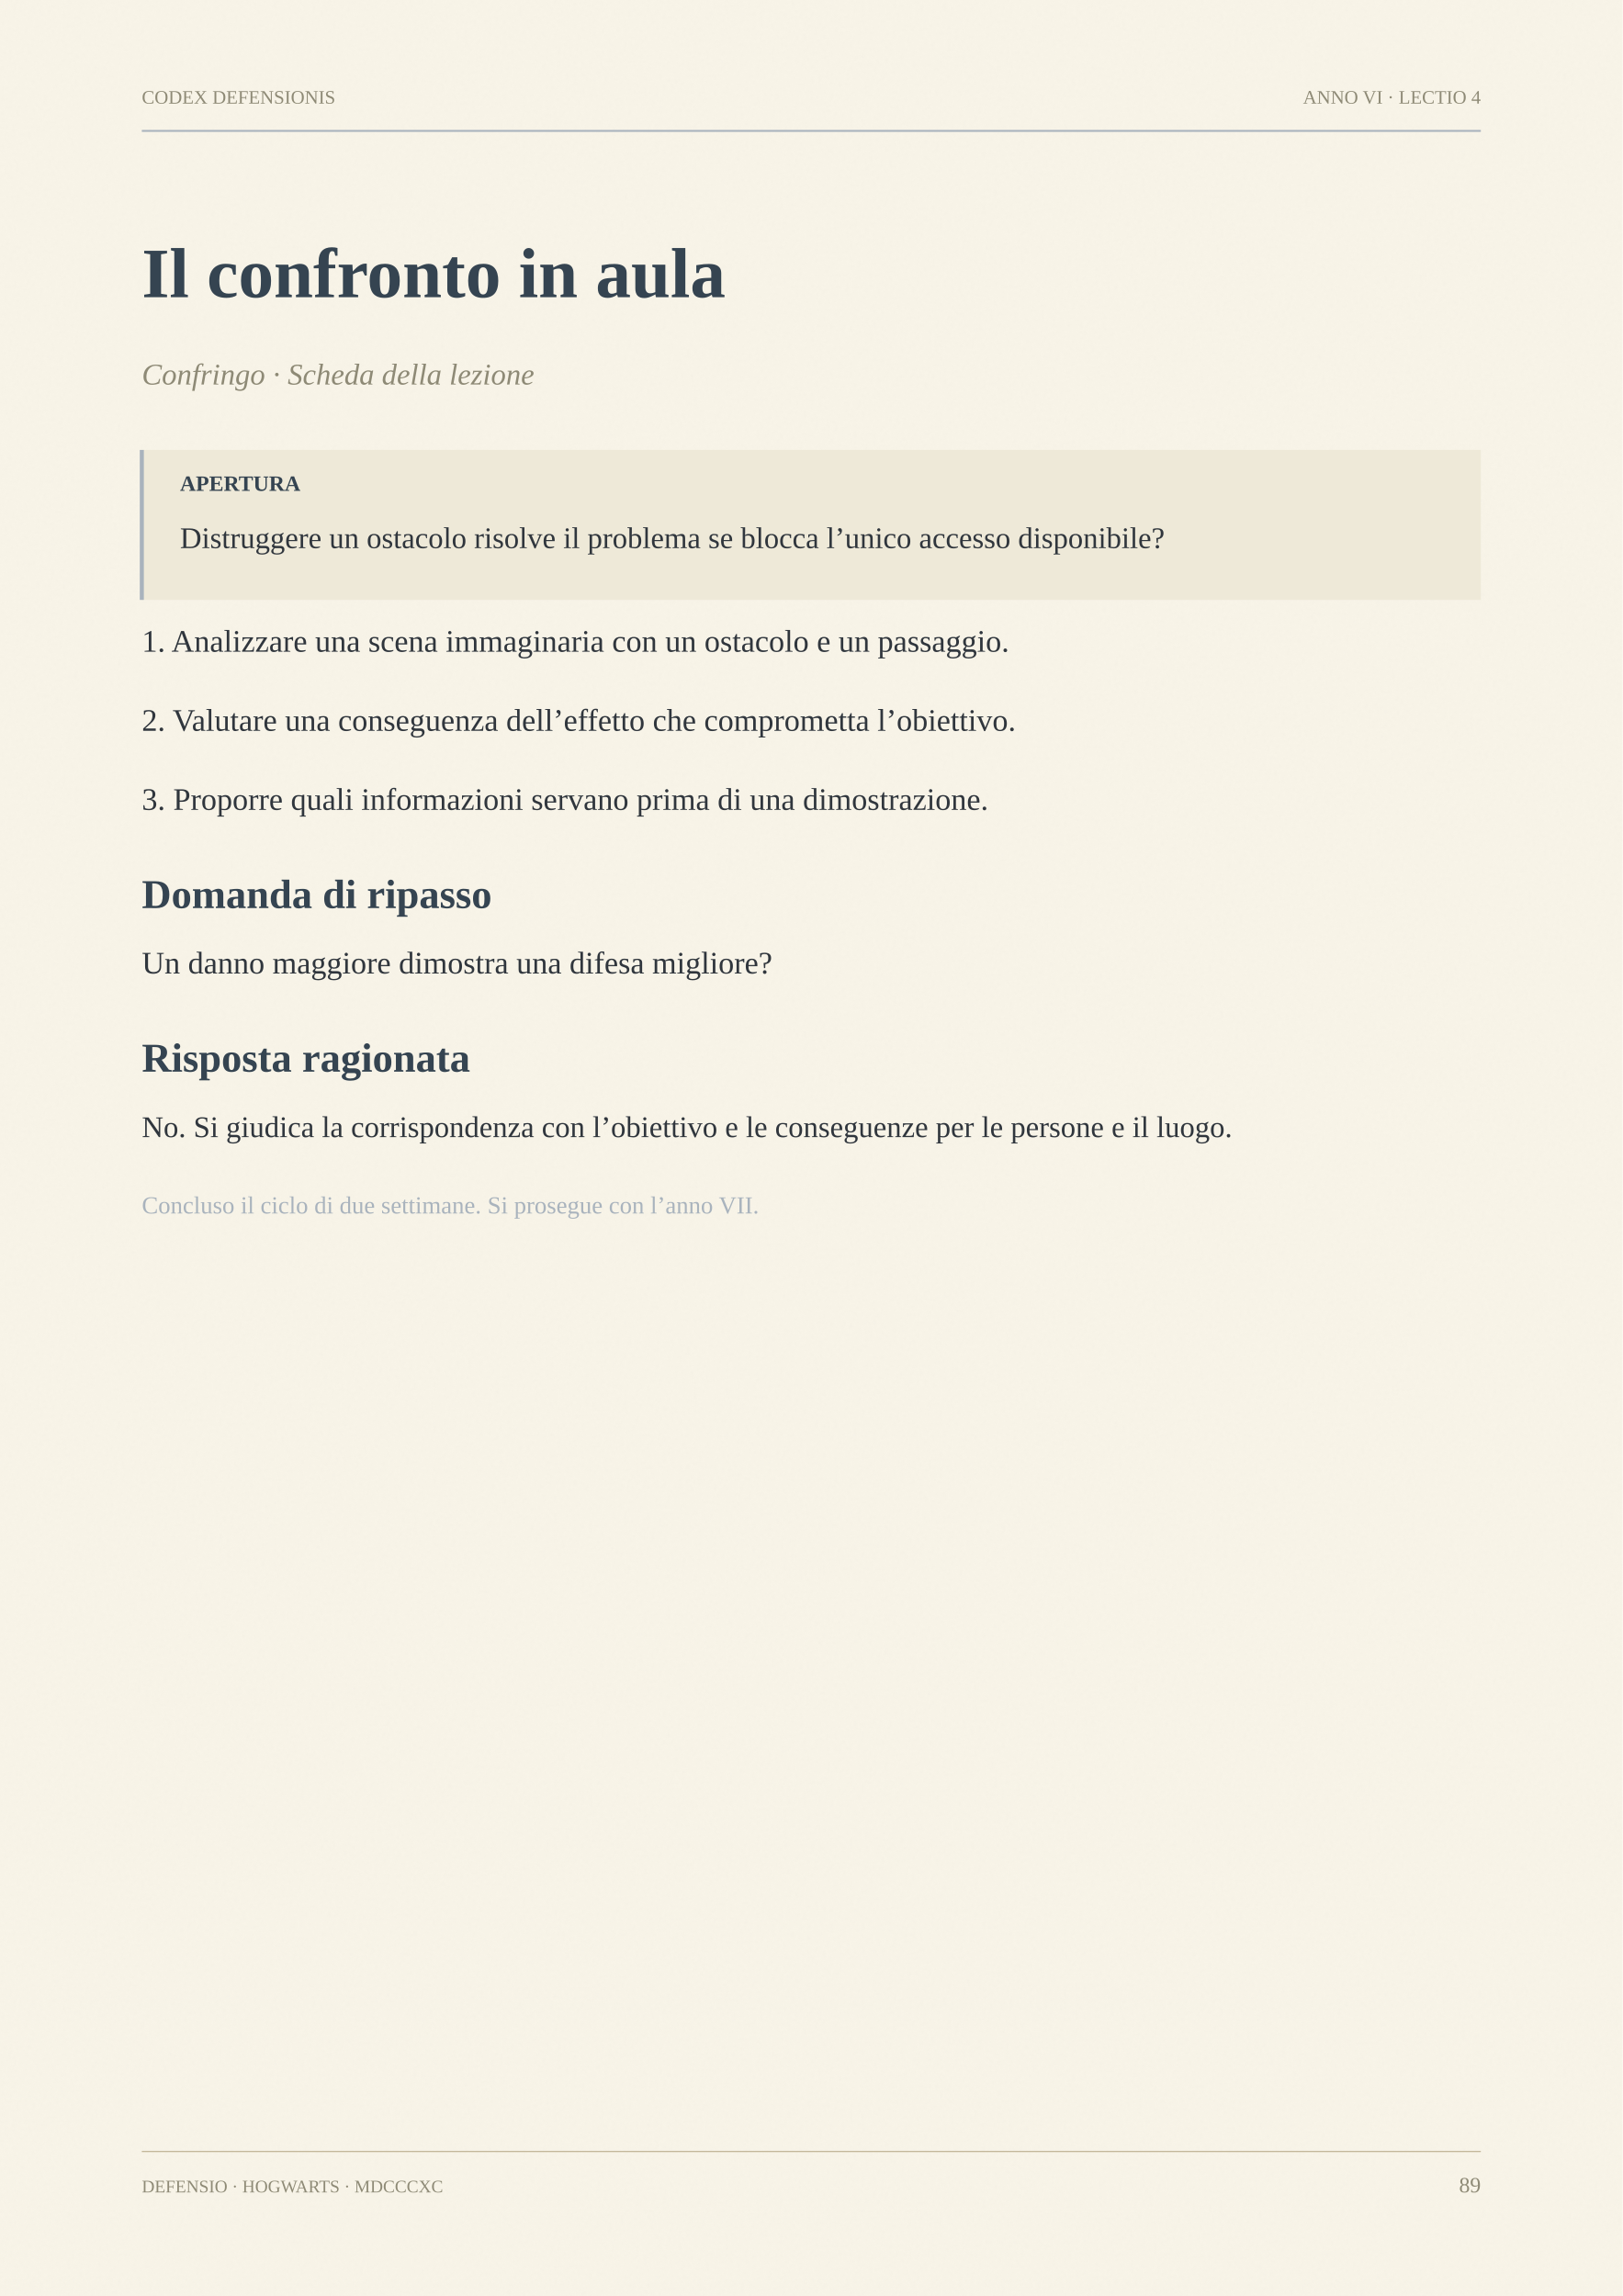
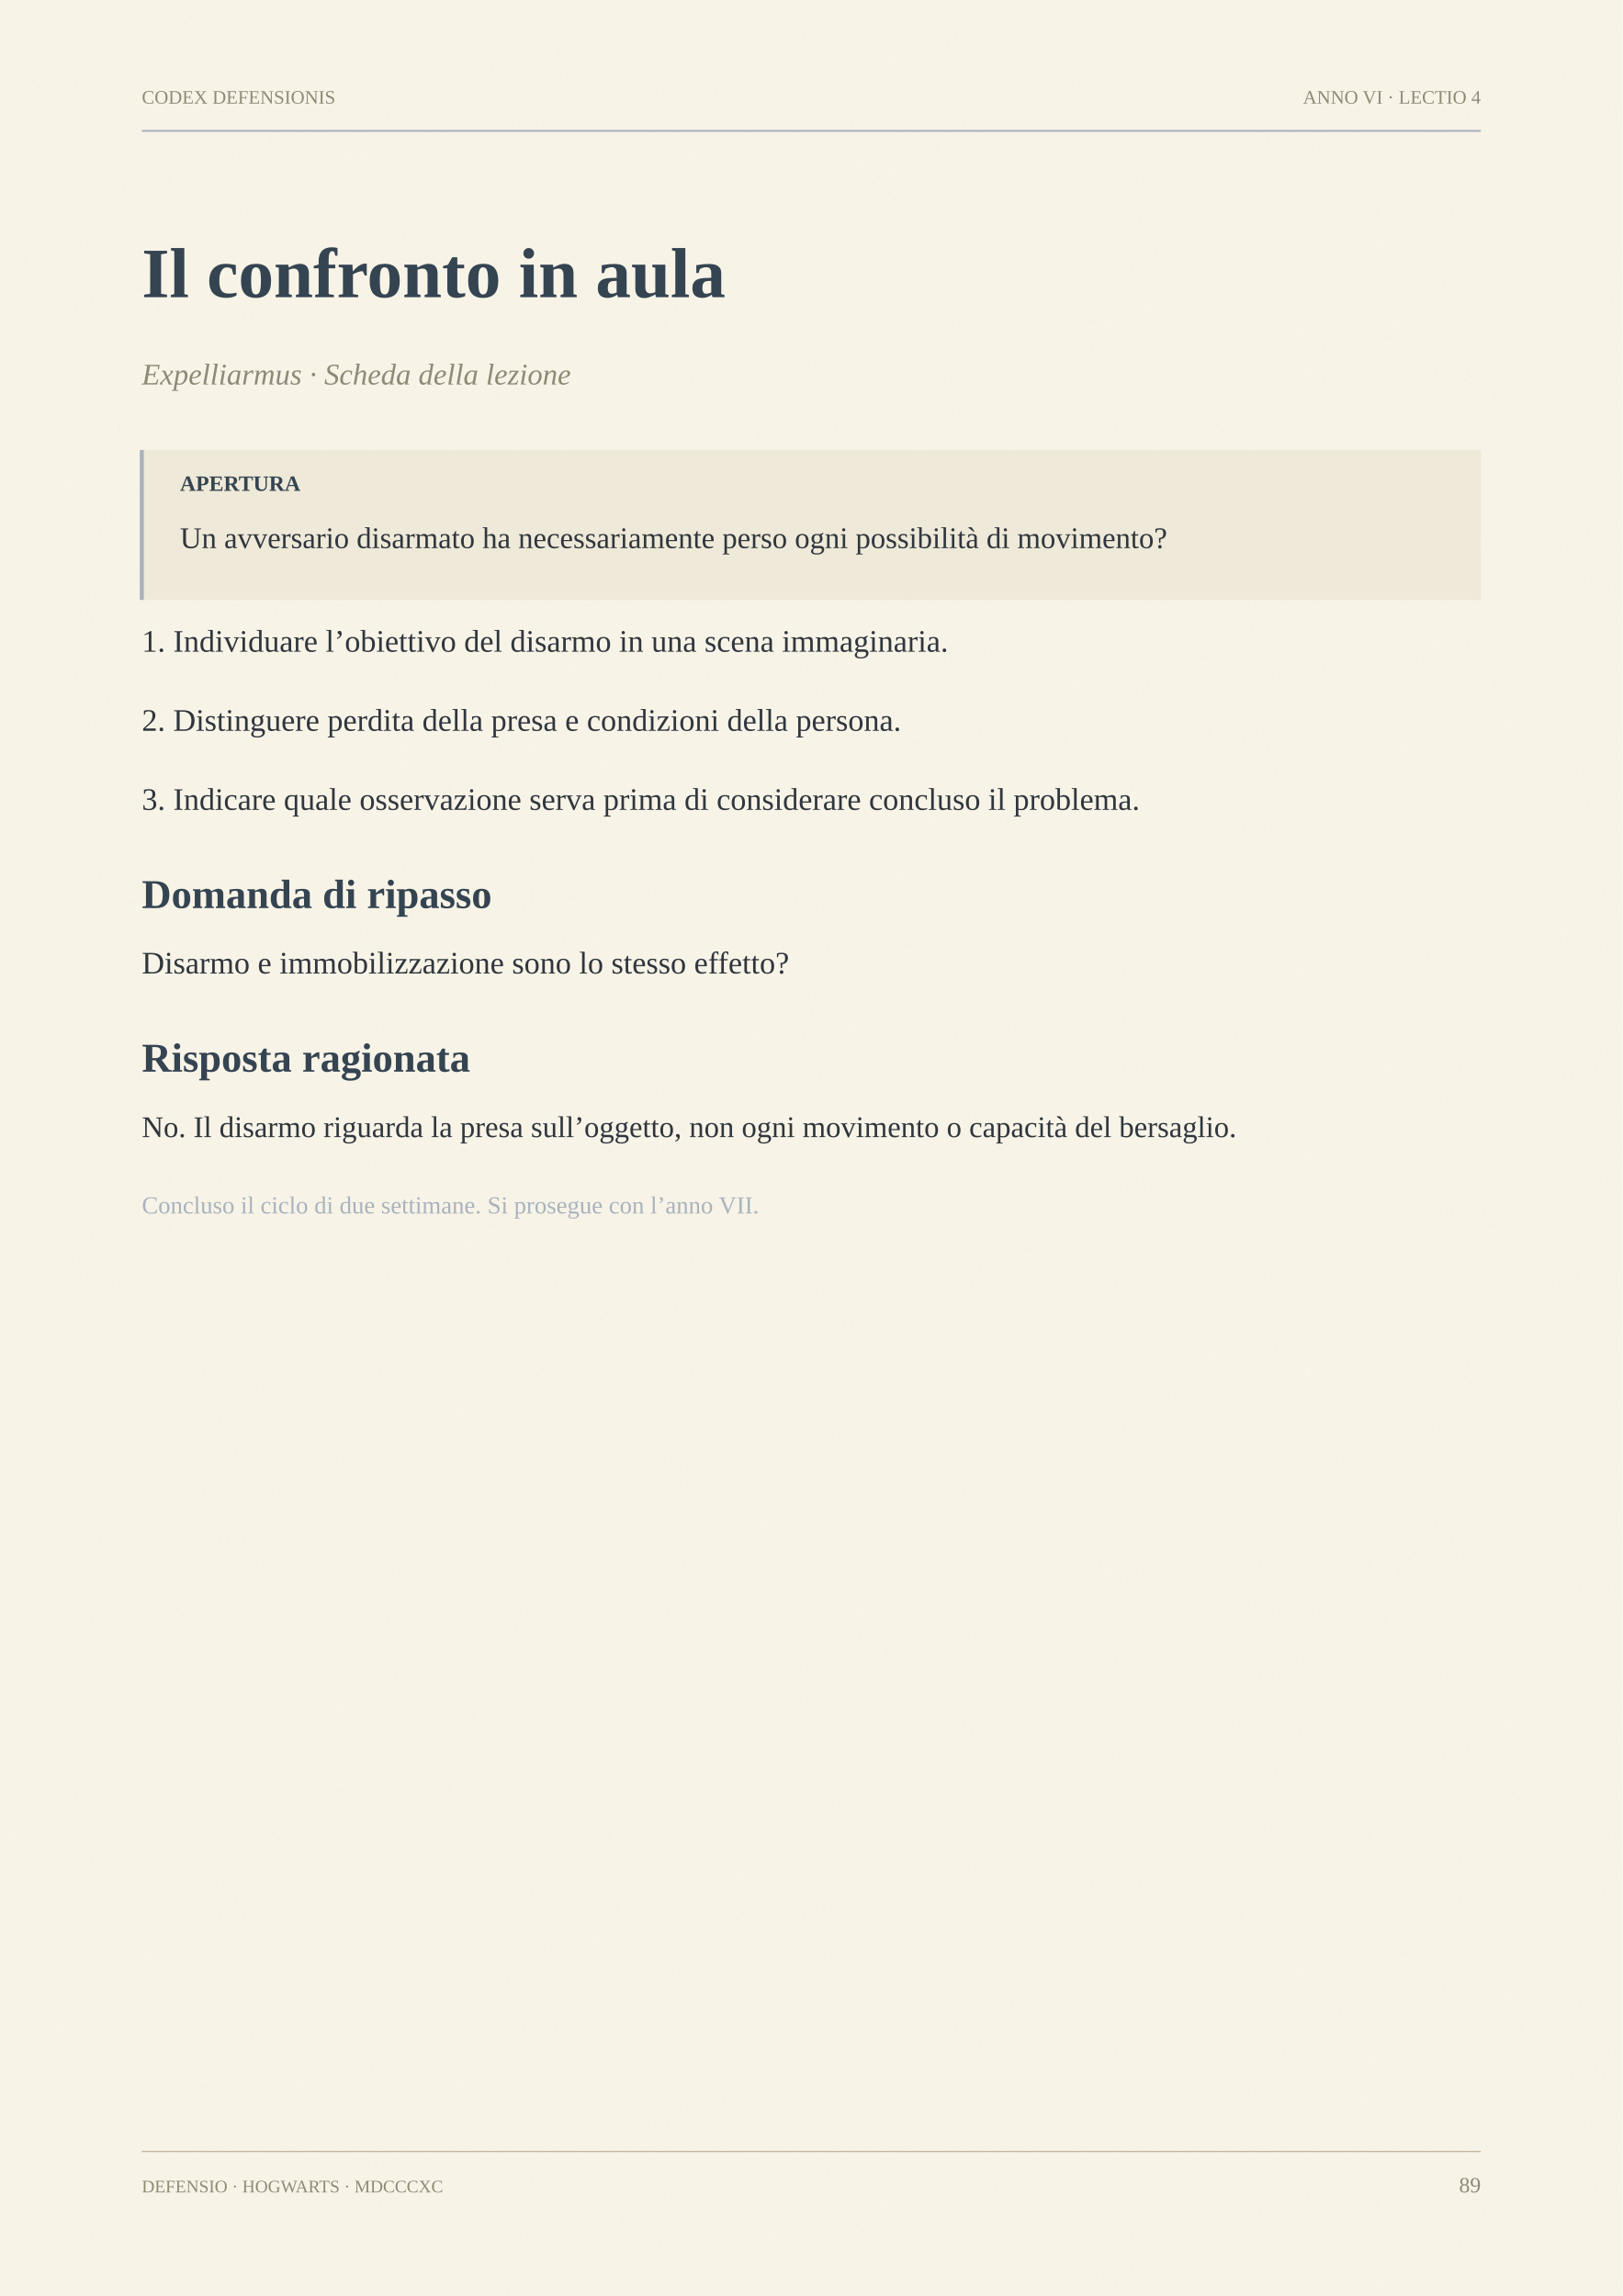
<svg xmlns="http://www.w3.org/2000/svg" width="595" height="842" viewBox="0 0 595 842">
  <defs>
    <filter id="grain">
      <feTurbulence type="fractalNoise" baseFrequency=".7" numOctaves="3" stitchTiles="stitch" />
      <feColorMatrix type="saturate" values="0" />
    </filter>
    <pattern id="paper" width="595" height="842" patternUnits="userSpaceOnUse">
      <rect width="595" height="842" filter="url(#grain)" opacity=".17" />
    </pattern>
    <linearGradient id="leather">
      <stop stop-color="#0e141a" />
      <stop offset=".12" stop-color="#394652" />
      <stop offset=".6" stop-color="#232f3b" />
      <stop offset="1" stop-color="#090e14" />
    </linearGradient>
  </defs>
  <rect width="595" height="842" fill="#f8f4e8" />
  <rect width="595" height="842" fill="url(#paper)" opacity=".17" />
  <text x="52" y="38" font-family="Georgia, Times New Roman, serif" font-size="7" fill="#8e8a76">CODEX DEFENSIONIS</text>
  <text x="543" y="38" font-family="Georgia, Times New Roman, serif" font-size="7" fill="#8e8a76" text-anchor="end">ANNO VI · LECTIO 4</text>
  <path d="M52 48H543" stroke="#a9b3bd" stroke-width=".7" />
  <text x="52" y="109" font-family="Georgia, Times New Roman, serif" font-size="26" fill="#354451" font-weight="bold">Il confronto in aula</text>
-   <text x="52" y="141" font-family="Georgia, Times New Roman, serif" font-size="11" fill="#8e8a76" font-style="italic">Confringo · Scheda della lezione</text>
+   <text x="52" y="141" font-family="Georgia, Times New Roman, serif" font-size="11" fill="#8e8a76" font-style="italic">Expelliarmus · Scheda della lezione</text>
  <rect x="52" y="165" width="491" height="55" fill="#eee9d8" />
  <path d="M52 165v55" stroke="#a9b3bd" stroke-width="1.5" />
  <text x="66" y="180" font-family="Georgia, Times New Roman, serif" font-size="8" fill="#354451" font-weight="bold">APERTURA</text>
-   <text x="66" y="201" font-family="Georgia, Times New Roman, serif" font-size="11" fill="#30363d">Distruggere un ostacolo risolve il problema se blocca l’unico accesso disponibile?</text>
-   <text x="52" y="239" font-family="Georgia, Times New Roman, serif" font-size="11.5" fill="#30363d">1. Analizzare una scena immaginaria con un ostacolo e un passaggio.</text>
-   <text x="52" y="268" font-family="Georgia, Times New Roman, serif" font-size="11.5" fill="#30363d">2. Valutare una conseguenza dell’effetto che comprometta l’obiettivo.</text>
-   <text x="52" y="297" font-family="Georgia, Times New Roman, serif" font-size="11.5" fill="#30363d">3. Proporre quali informazioni servano prima di una dimostrazione.</text>
+   <text x="66" y="201" font-family="Georgia, Times New Roman, serif" font-size="11" fill="#30363d">Un avversario disarmato ha necessariamente perso ogni possibilità di movimento?</text>
+   <text x="52" y="239" font-family="Georgia, Times New Roman, serif" font-size="11.5" fill="#30363d">1. Individuare l’obiettivo del disarmo in una scena immaginaria.</text>
+   <text x="52" y="268" font-family="Georgia, Times New Roman, serif" font-size="11.5" fill="#30363d">2. Distinguere perdita della presa e condizioni della persona.</text>
+   <text x="52" y="297" font-family="Georgia, Times New Roman, serif" font-size="11.5" fill="#30363d">3. Indicare quale osservazione serva prima di considerare concluso il problema.</text>
  <text x="52" y="333" font-family="Georgia, Times New Roman, serif" font-size="15" fill="#354451" font-weight="bold">Domanda di ripasso</text>
-   <text x="52" y="357" font-family="Georgia, Times New Roman, serif" font-size="11.5" fill="#30363d">Un danno maggiore dimostra una difesa migliore?</text>
+   <text x="52" y="357" font-family="Georgia, Times New Roman, serif" font-size="11.5" fill="#30363d">Disarmo e immobilizzazione sono lo stesso effetto?</text>
  <text x="52" y="393" font-family="Georgia, Times New Roman, serif" font-size="15" fill="#354451" font-weight="bold">Risposta ragionata</text>
-   <text x="52" y="417" font-family="Georgia, Times New Roman, serif" font-size="11" fill="#30363d">No. Si giudica la corrispondenza con l’obiettivo e le conseguenze per le persone e il luogo.</text>
+   <text x="52" y="417" font-family="Georgia, Times New Roman, serif" font-size="11" fill="#30363d">No. Il disarmo riguarda la presa sull’oggetto, non ogni movimento o capacità del bersaglio.</text>
  <text x="52" y="445" font-family="Georgia, Times New Roman, serif" font-size="9" fill="#a9b3bd">Concluso il ciclo di due settimane. Si prosegue con l’anno VII.</text>
  <path d="M52 789H543" stroke="#c3b89b" stroke-width=".45" />
  <text x="52" y="804" font-family="Georgia, Times New Roman, serif" font-size="6.5" fill="#8e8a76">DEFENSIO · HOGWARTS · MDCCCXC</text>
  <text x="543" y="804" font-family="Georgia, Times New Roman, serif" font-size="8" fill="#8e8a76" text-anchor="end">89</text>
</svg>
